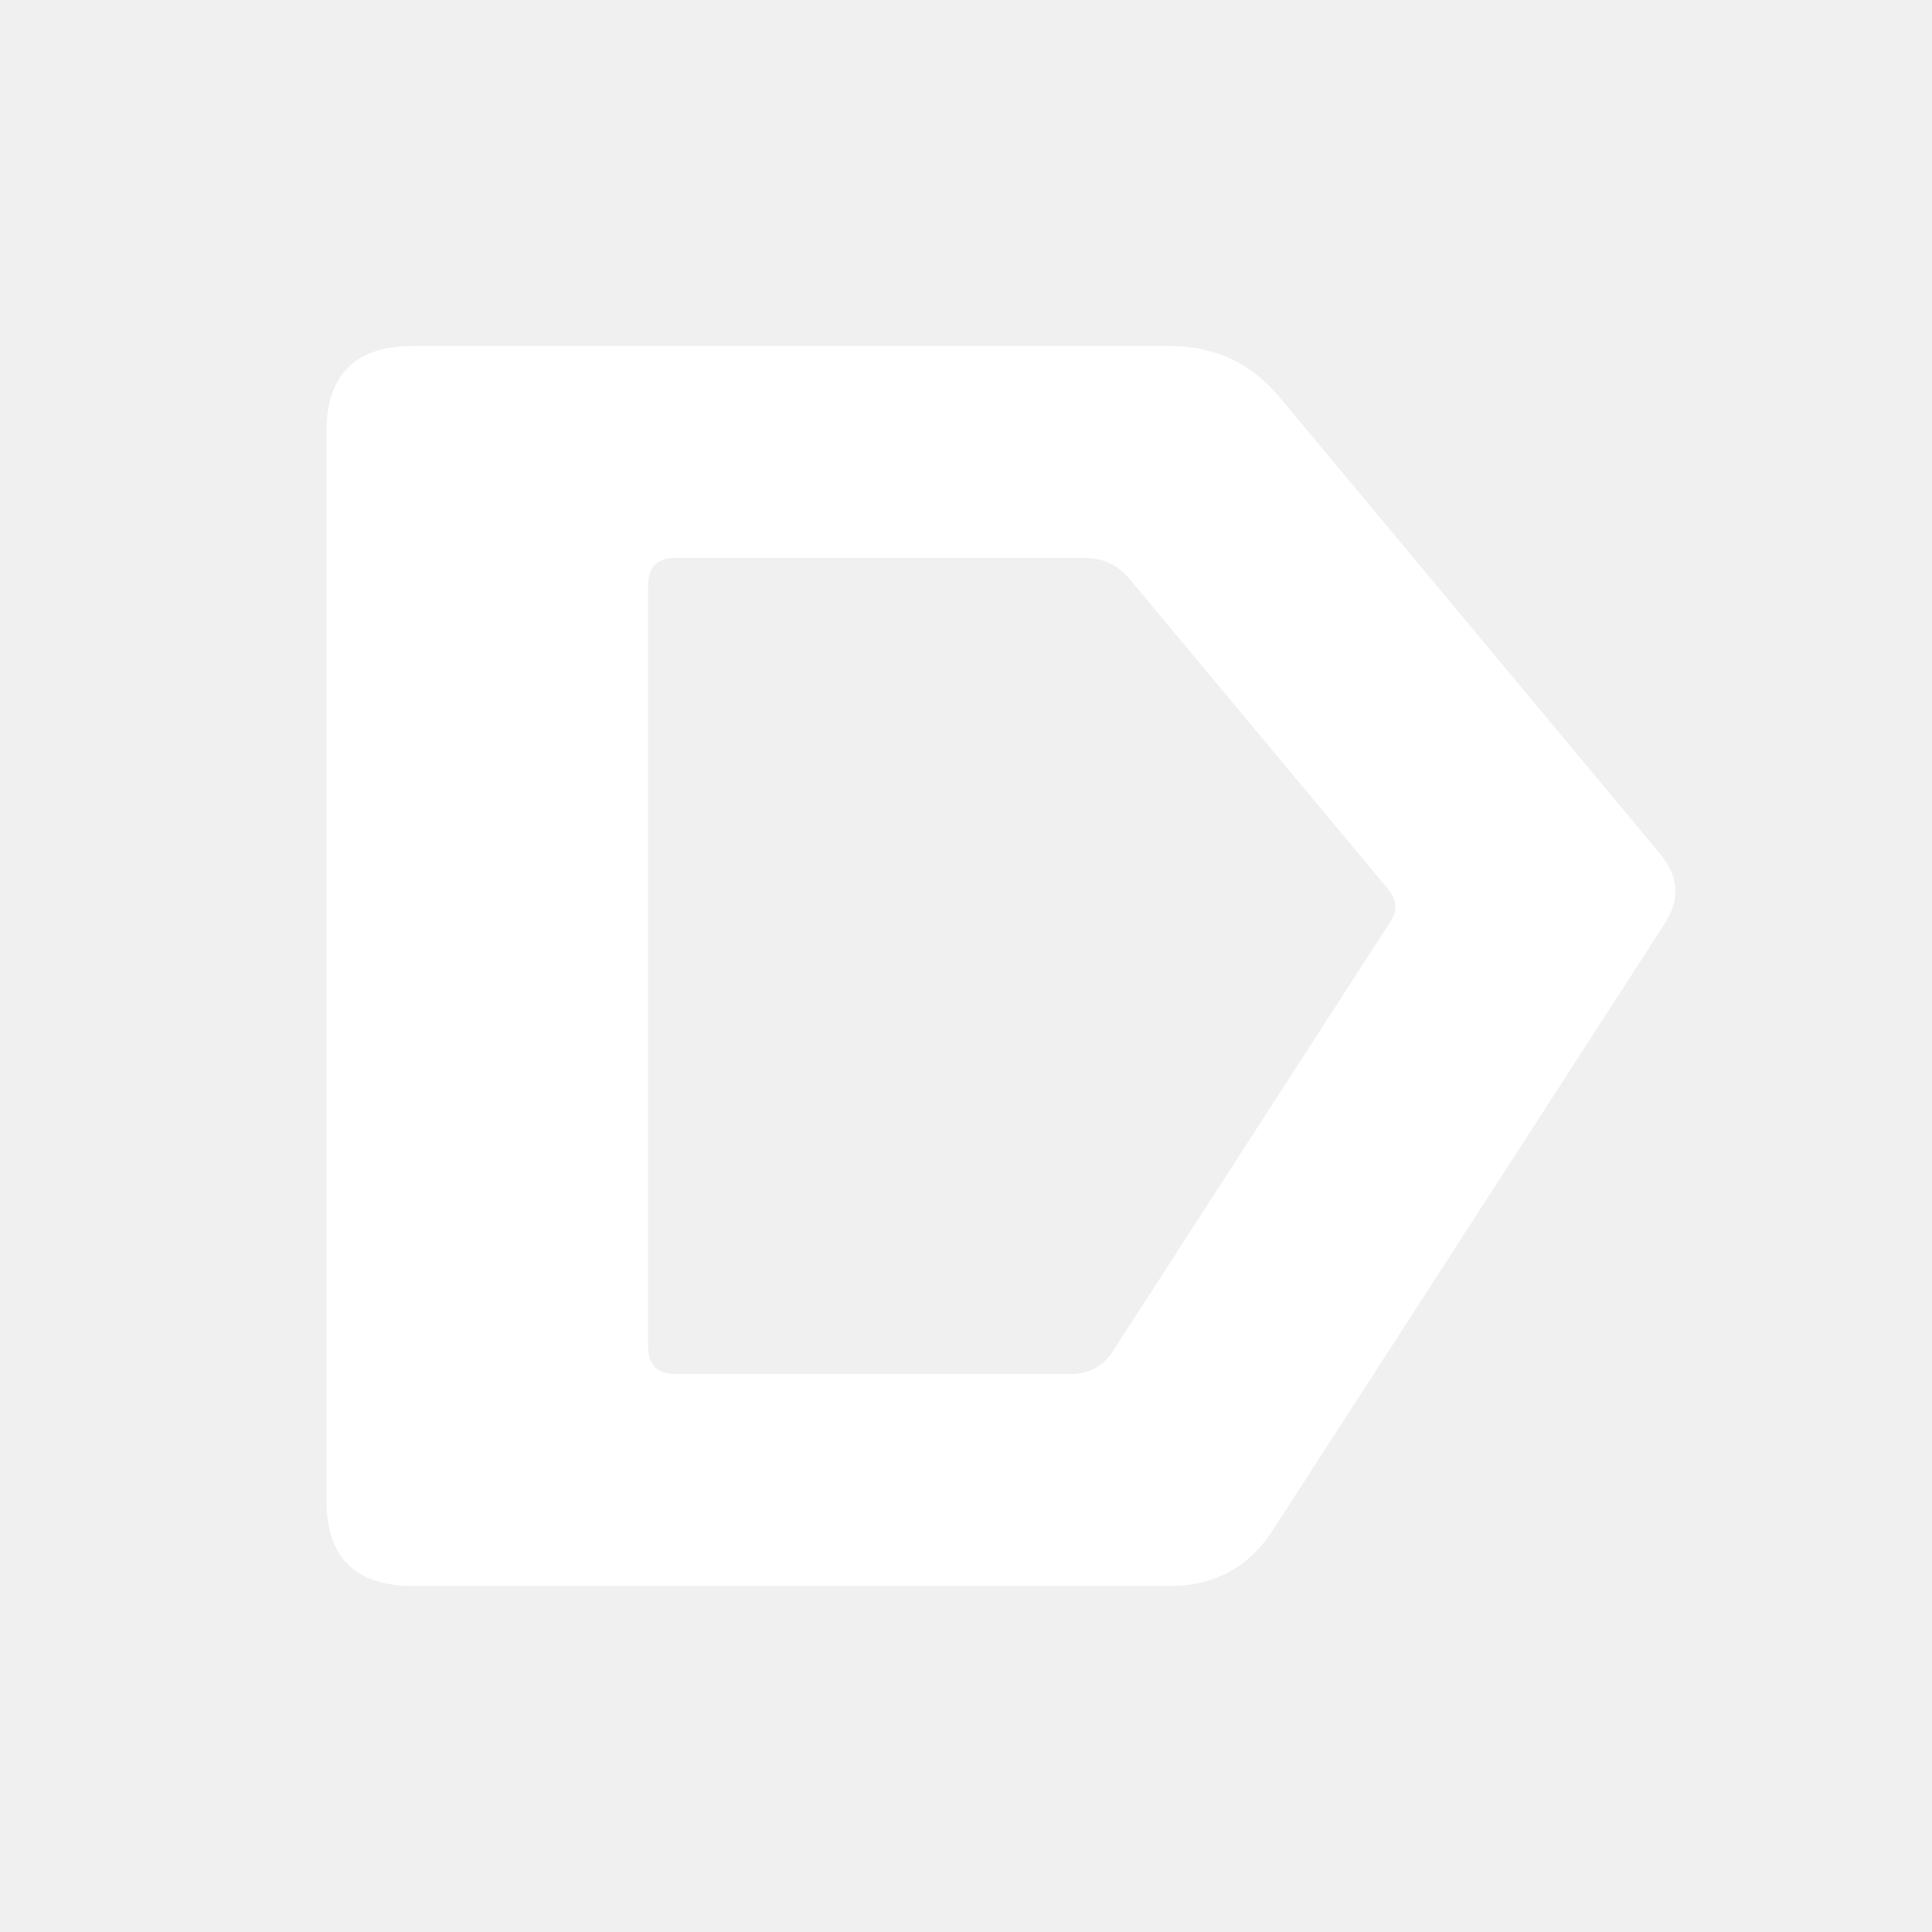
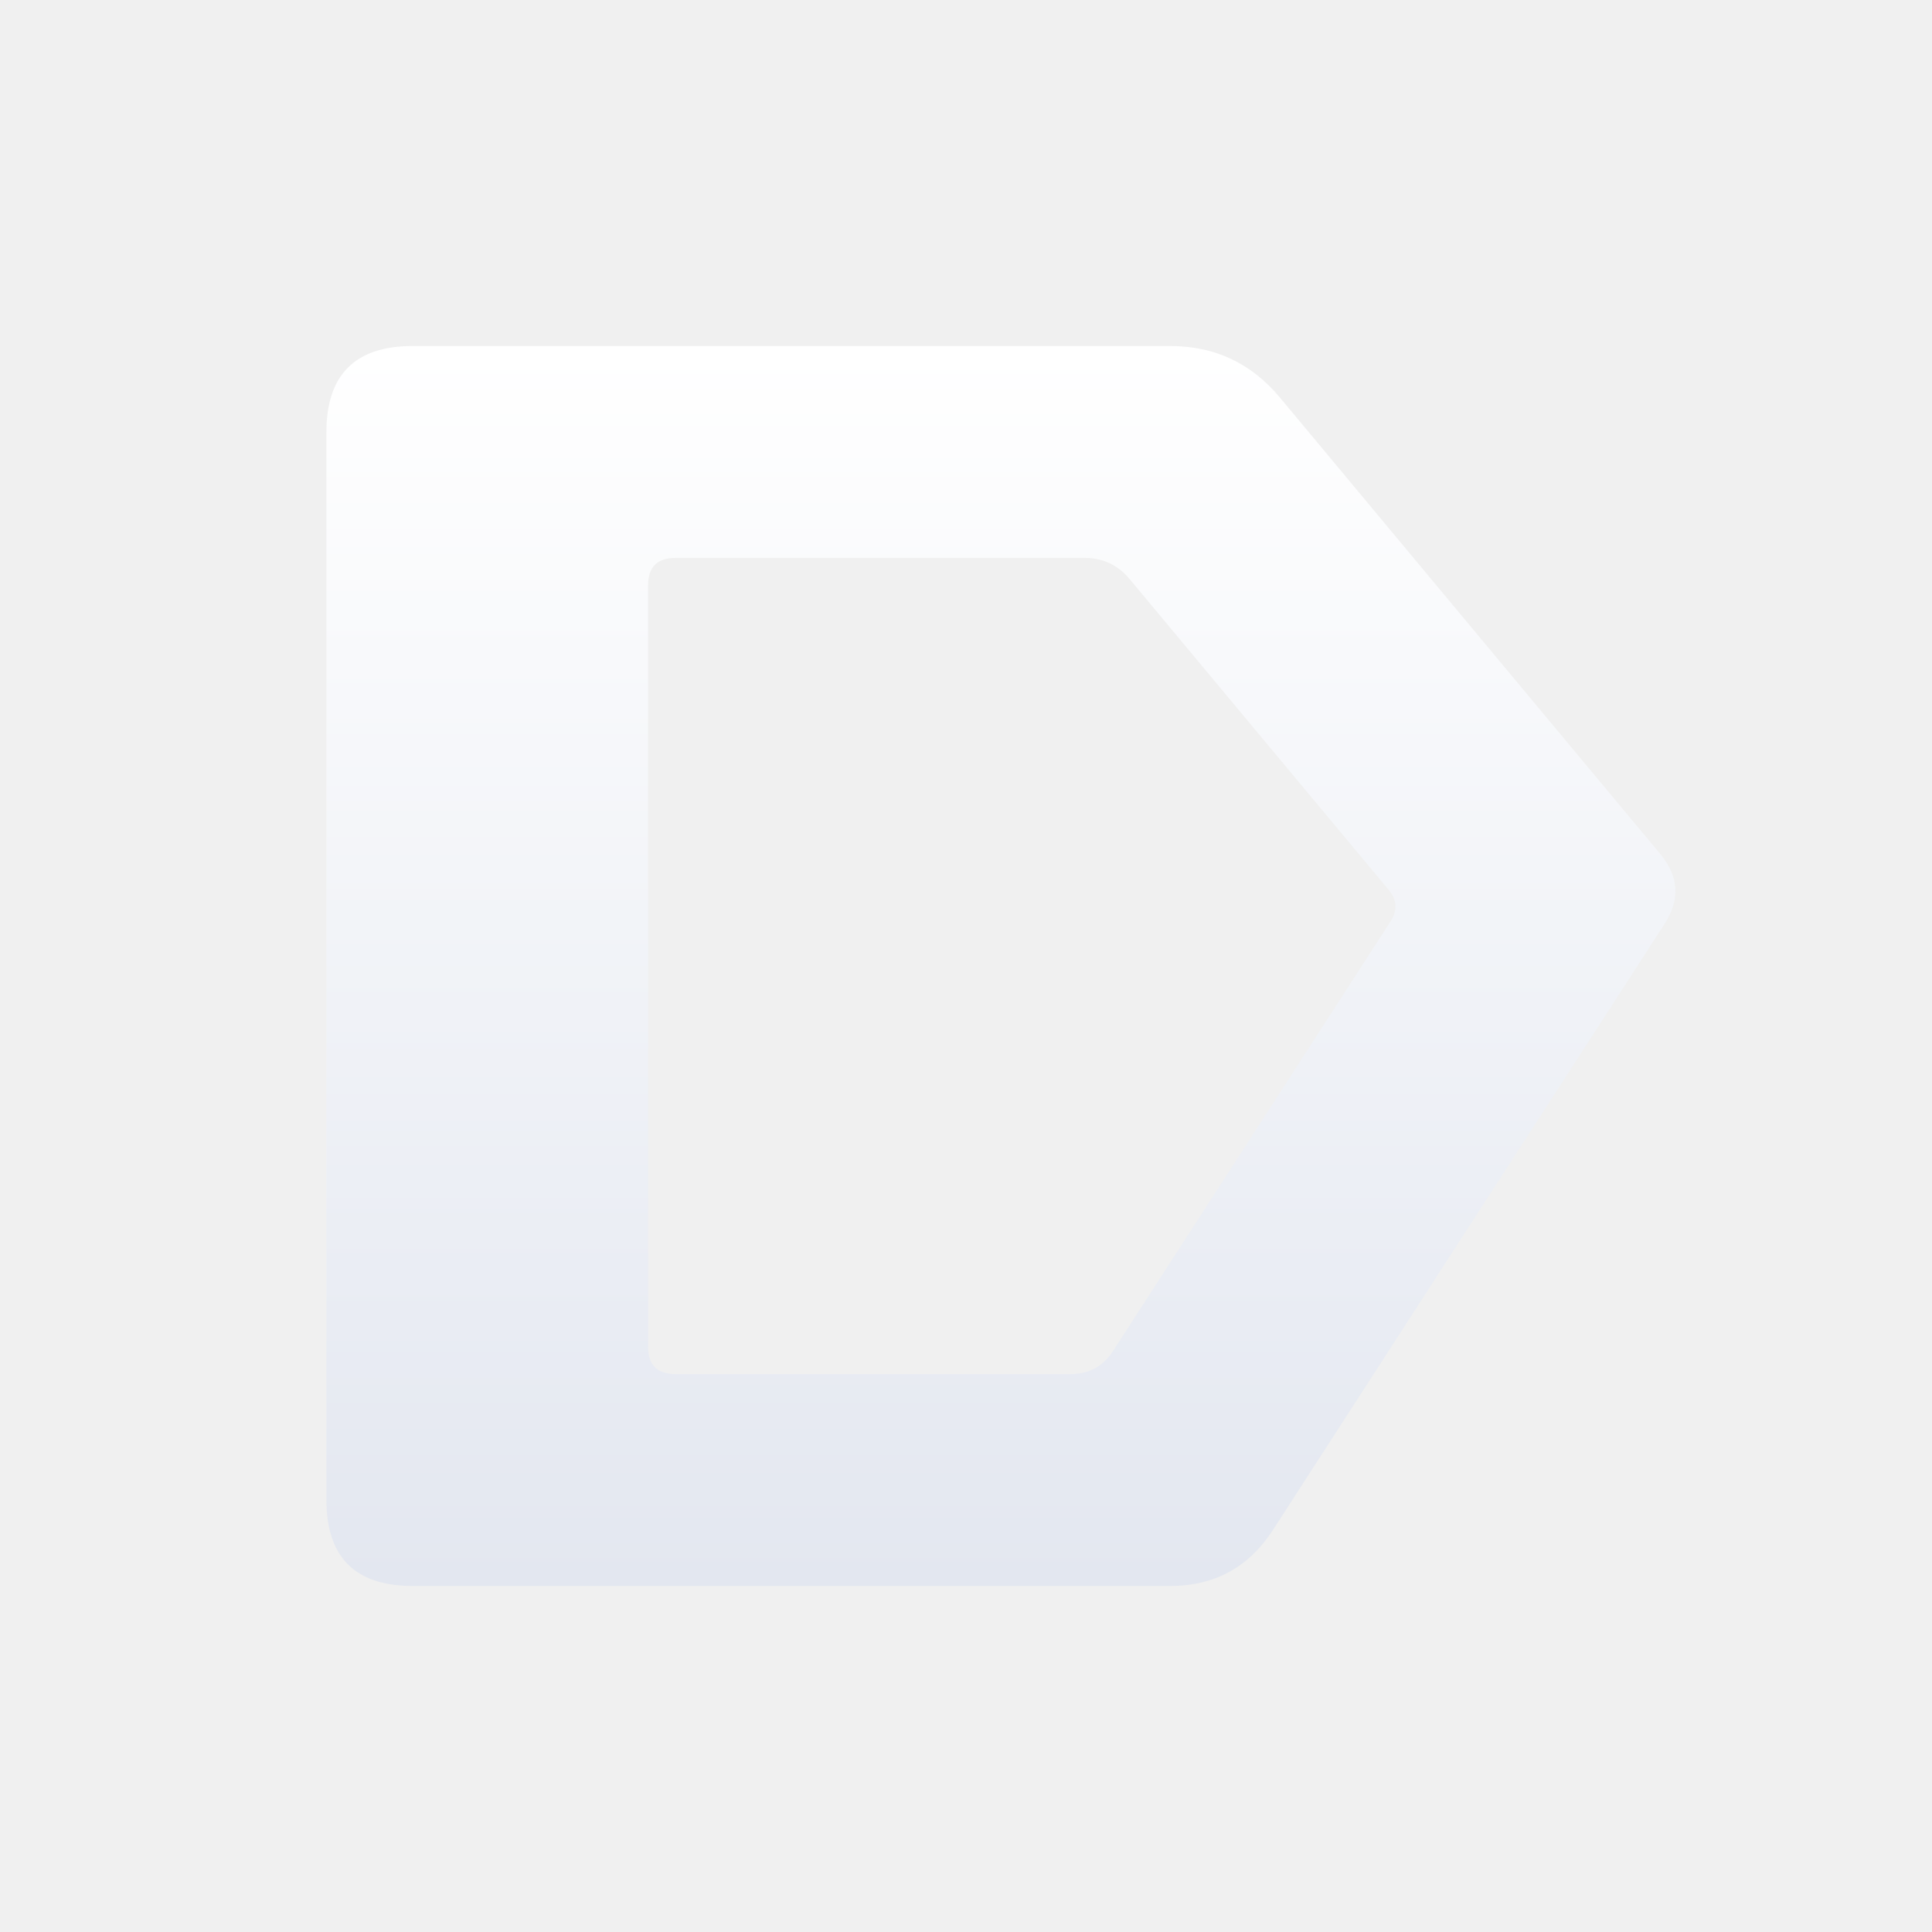
<svg xmlns="http://www.w3.org/2000/svg" viewBox="0 0 1024 1024" width="1024" height="1024">
-   <path d="M173.0 229.1 Q173.0 183.4 218.7 183.4 L620.2 183.4 Q655.5 183.4 678.2 210.5 L880.1 452.8 Q894.7 470.4 882.3 489.6 L674.7 810.9 Q655.5 840.6 620.2 840.6 L218.7 840.6 Q173.0 840.6 173.0 794.9 Z M343.5 310.2 Q343.5 295.7 358.1 295.7 L574.8 295.7 Q589.4 295.7 598.7 306.9 L736.0 471.6 Q742.7 479.6 737.0 488.4 L589.9 716.1 Q582.0 728.3 567.4 728.3 L358.1 728.3 Q343.5 728.3 343.5 713.8 Z" fill="#FFFFFF" fill-rule="evenodd" />
+   <defs>
+     <linearGradient id="raised" x1="0" y1="0" x2="0" y2="1">
+       <stop offset="0" stop-color="#FFFFFF" />
+       <stop offset="1" stop-color="#E3E7F0" />
+     </linearGradient>
+   </defs>
+   <path d="M173.0 229.1 Q173.0 183.4 218.7 183.4 L620.2 183.4 Q655.5 183.4 678.2 210.5 L880.1 452.8 Q894.7 470.4 882.3 489.6 L674.7 810.9 Q655.5 840.6 620.2 840.6 L218.7 840.6 Q173.0 840.6 173.0 794.9 Z M343.5 310.2 Q343.5 295.7 358.1 295.7 L574.8 295.7 Q589.4 295.7 598.7 306.9 L736.0 471.6 Q742.7 479.6 737.0 488.4 L589.9 716.1 Q582.0 728.3 567.4 728.3 L358.1 728.3 Q343.5 728.3 343.5 713.8 Z" fill="url(#raised)" fill-rule="evenodd" />
</svg>
